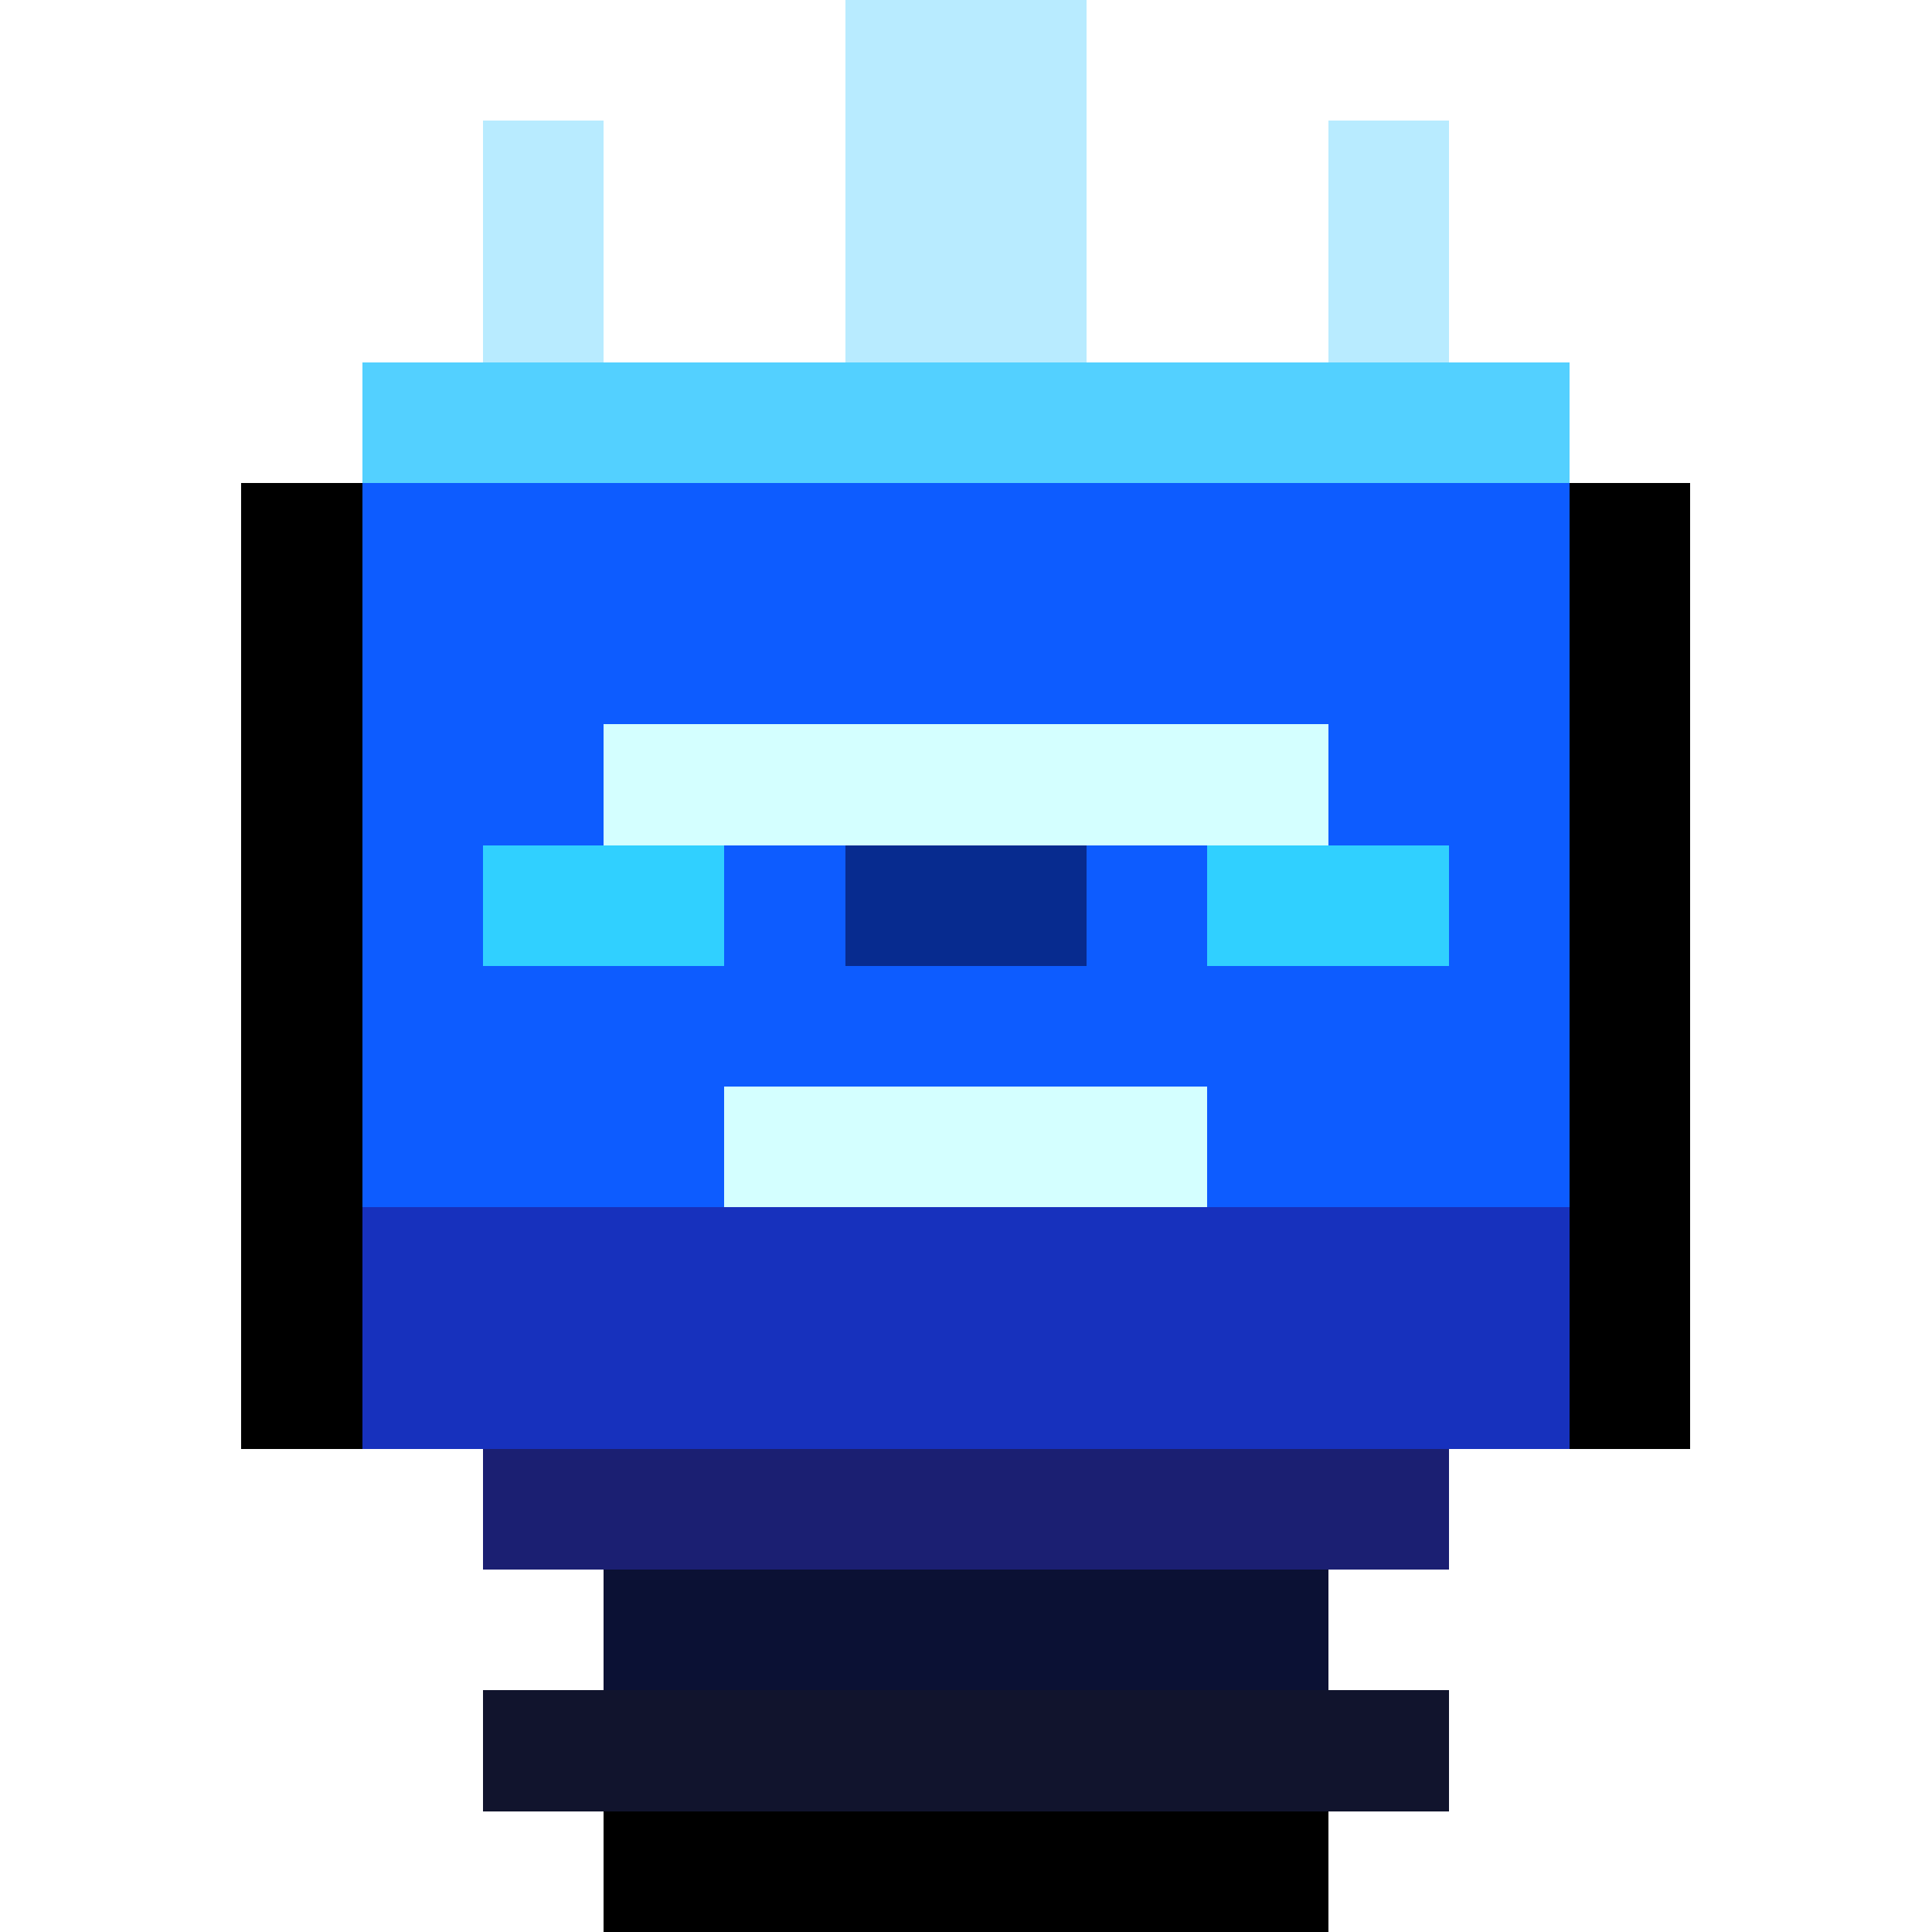
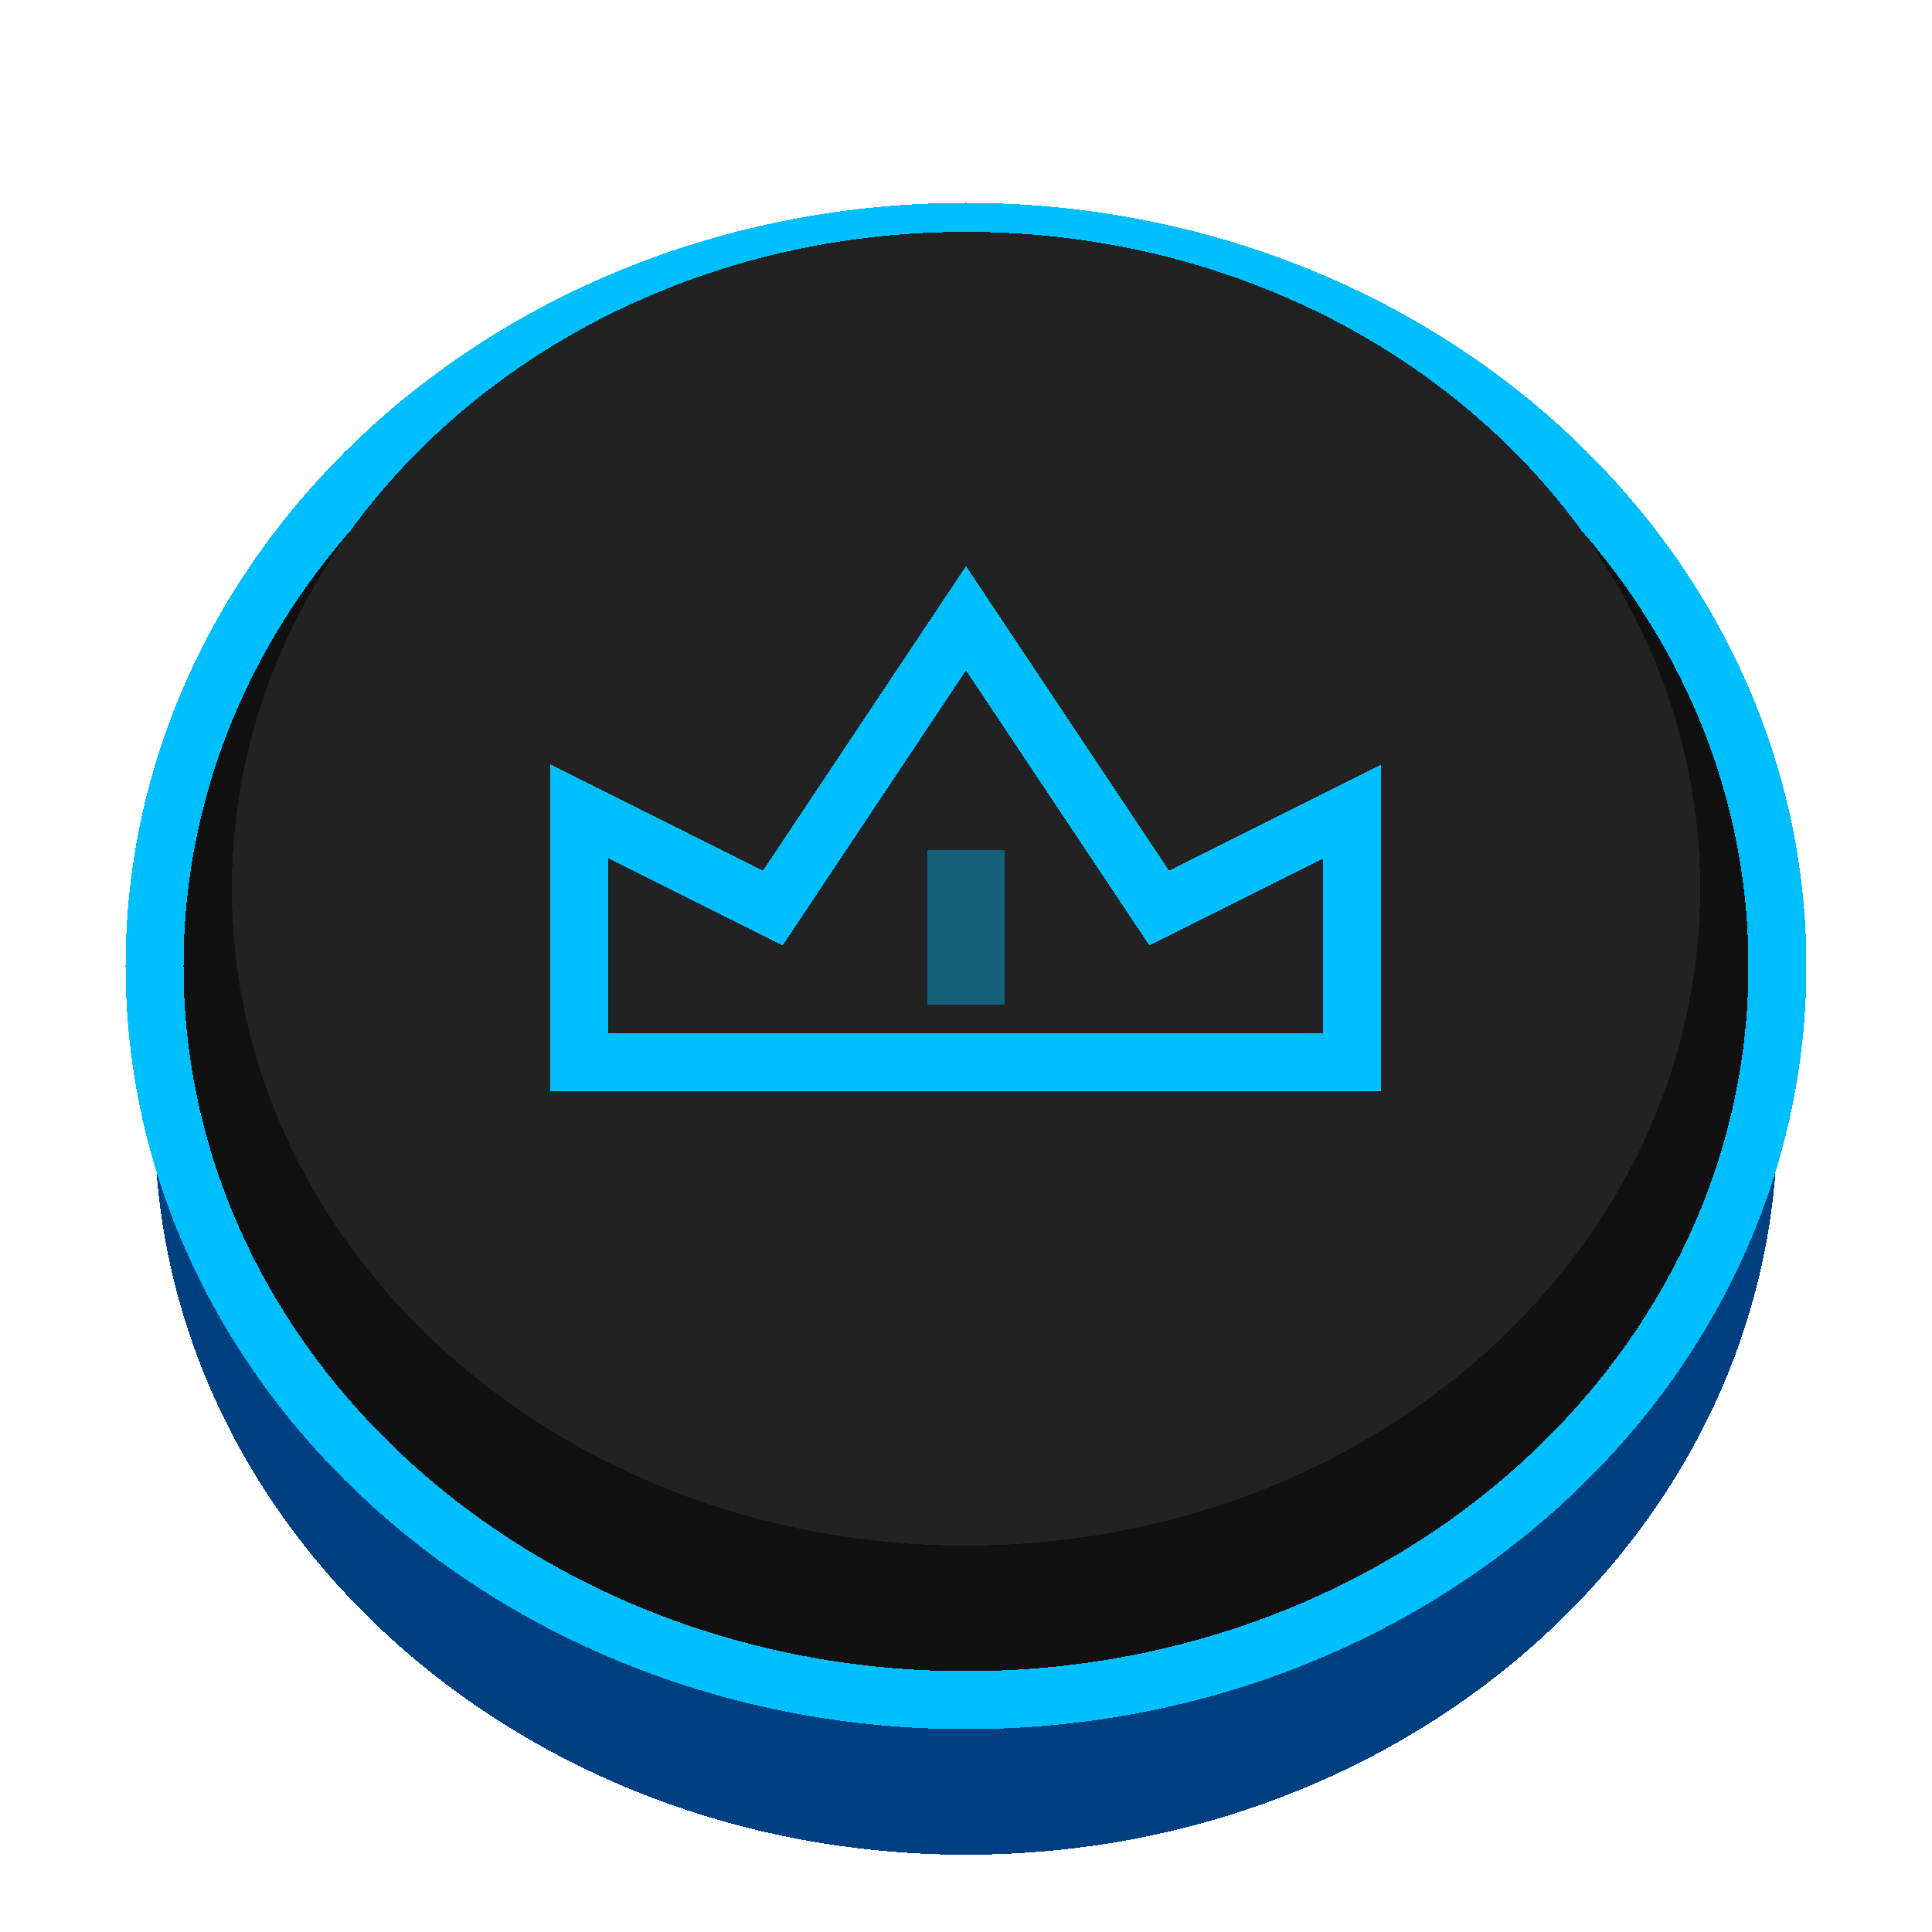
- <svg xmlns="http://www.w3.org/2000/svg" viewBox="0 0 32 32" shape-rendering="crispEdges">
-   <rect width="32" height="32" fill="none" />
-   <rect x="8" y="2" width="2" height="4" fill="#b8ebff" />
-   <rect x="14" y="0" width="4" height="6" fill="#b8ebff" />
-   <rect x="22" y="2" width="2" height="4" fill="#b8ebff" />
-   <rect x="6" y="6" width="20" height="2" fill="#53d0ff" />
-   <rect x="4" y="8" width="24" height="12" fill="#0d5cff" />
-   <rect x="6" y="20" width="20" height="4" fill="#1731bd" />
-   <rect x="8" y="24" width="16" height="2" fill="#1b1f72" />
-   <rect x="10" y="26" width="12" height="2" fill="#0b1134" />
-   <rect x="10" y="12" width="12" height="2" fill="#d4ffff" />
-   <rect x="8" y="14" width="4" height="2" fill="#30d0ff" />
-   <rect x="14" y="14" width="4" height="2" fill="#072b8f" />
-   <rect x="20" y="14" width="4" height="2" fill="#30d0ff" />
-   <rect x="12" y="18" width="8" height="2" fill="#d4ffff" />
-   <rect x="8" y="28" width="16" height="2" fill="#11142d" />
-   <rect x="10" y="30" width="12" height="2" fill="#000000" />
-   <rect x="4" y="8" width="2" height="16" fill="#000000" />
-   <rect x="26" y="8" width="2" height="16" fill="#000000" />
+ <svg xmlns="http://www.w3.org/2000/svg" width="100" height="100" viewBox="0 0 100 100" shape-rendering="crispEdges">
+   <ellipse cx="50" cy="58" rx="42" ry="38" fill="#001530" />
+   <path d="M8 50 A42 38 0 0 0 92 50 L92 58 A42 38 0 0 1 8 58 Z" fill="#004080" />
+   <ellipse cx="50" cy="50" rx="42" ry="38" fill="#111" stroke="#00BFFF" stroke-width="3" />
+   <ellipse cx="50" cy="46" rx="38" ry="34" fill="#222" />
+   <path d="M30 55 V42 L40 47 L50 32 L60 47 L70 42 V55 Z" fill="none" stroke="#00BFFF" stroke-width="3" />
+   <rect x="48" y="44" width="4" height="8" fill="#00BFFF" opacity="0.4" />
</svg>
